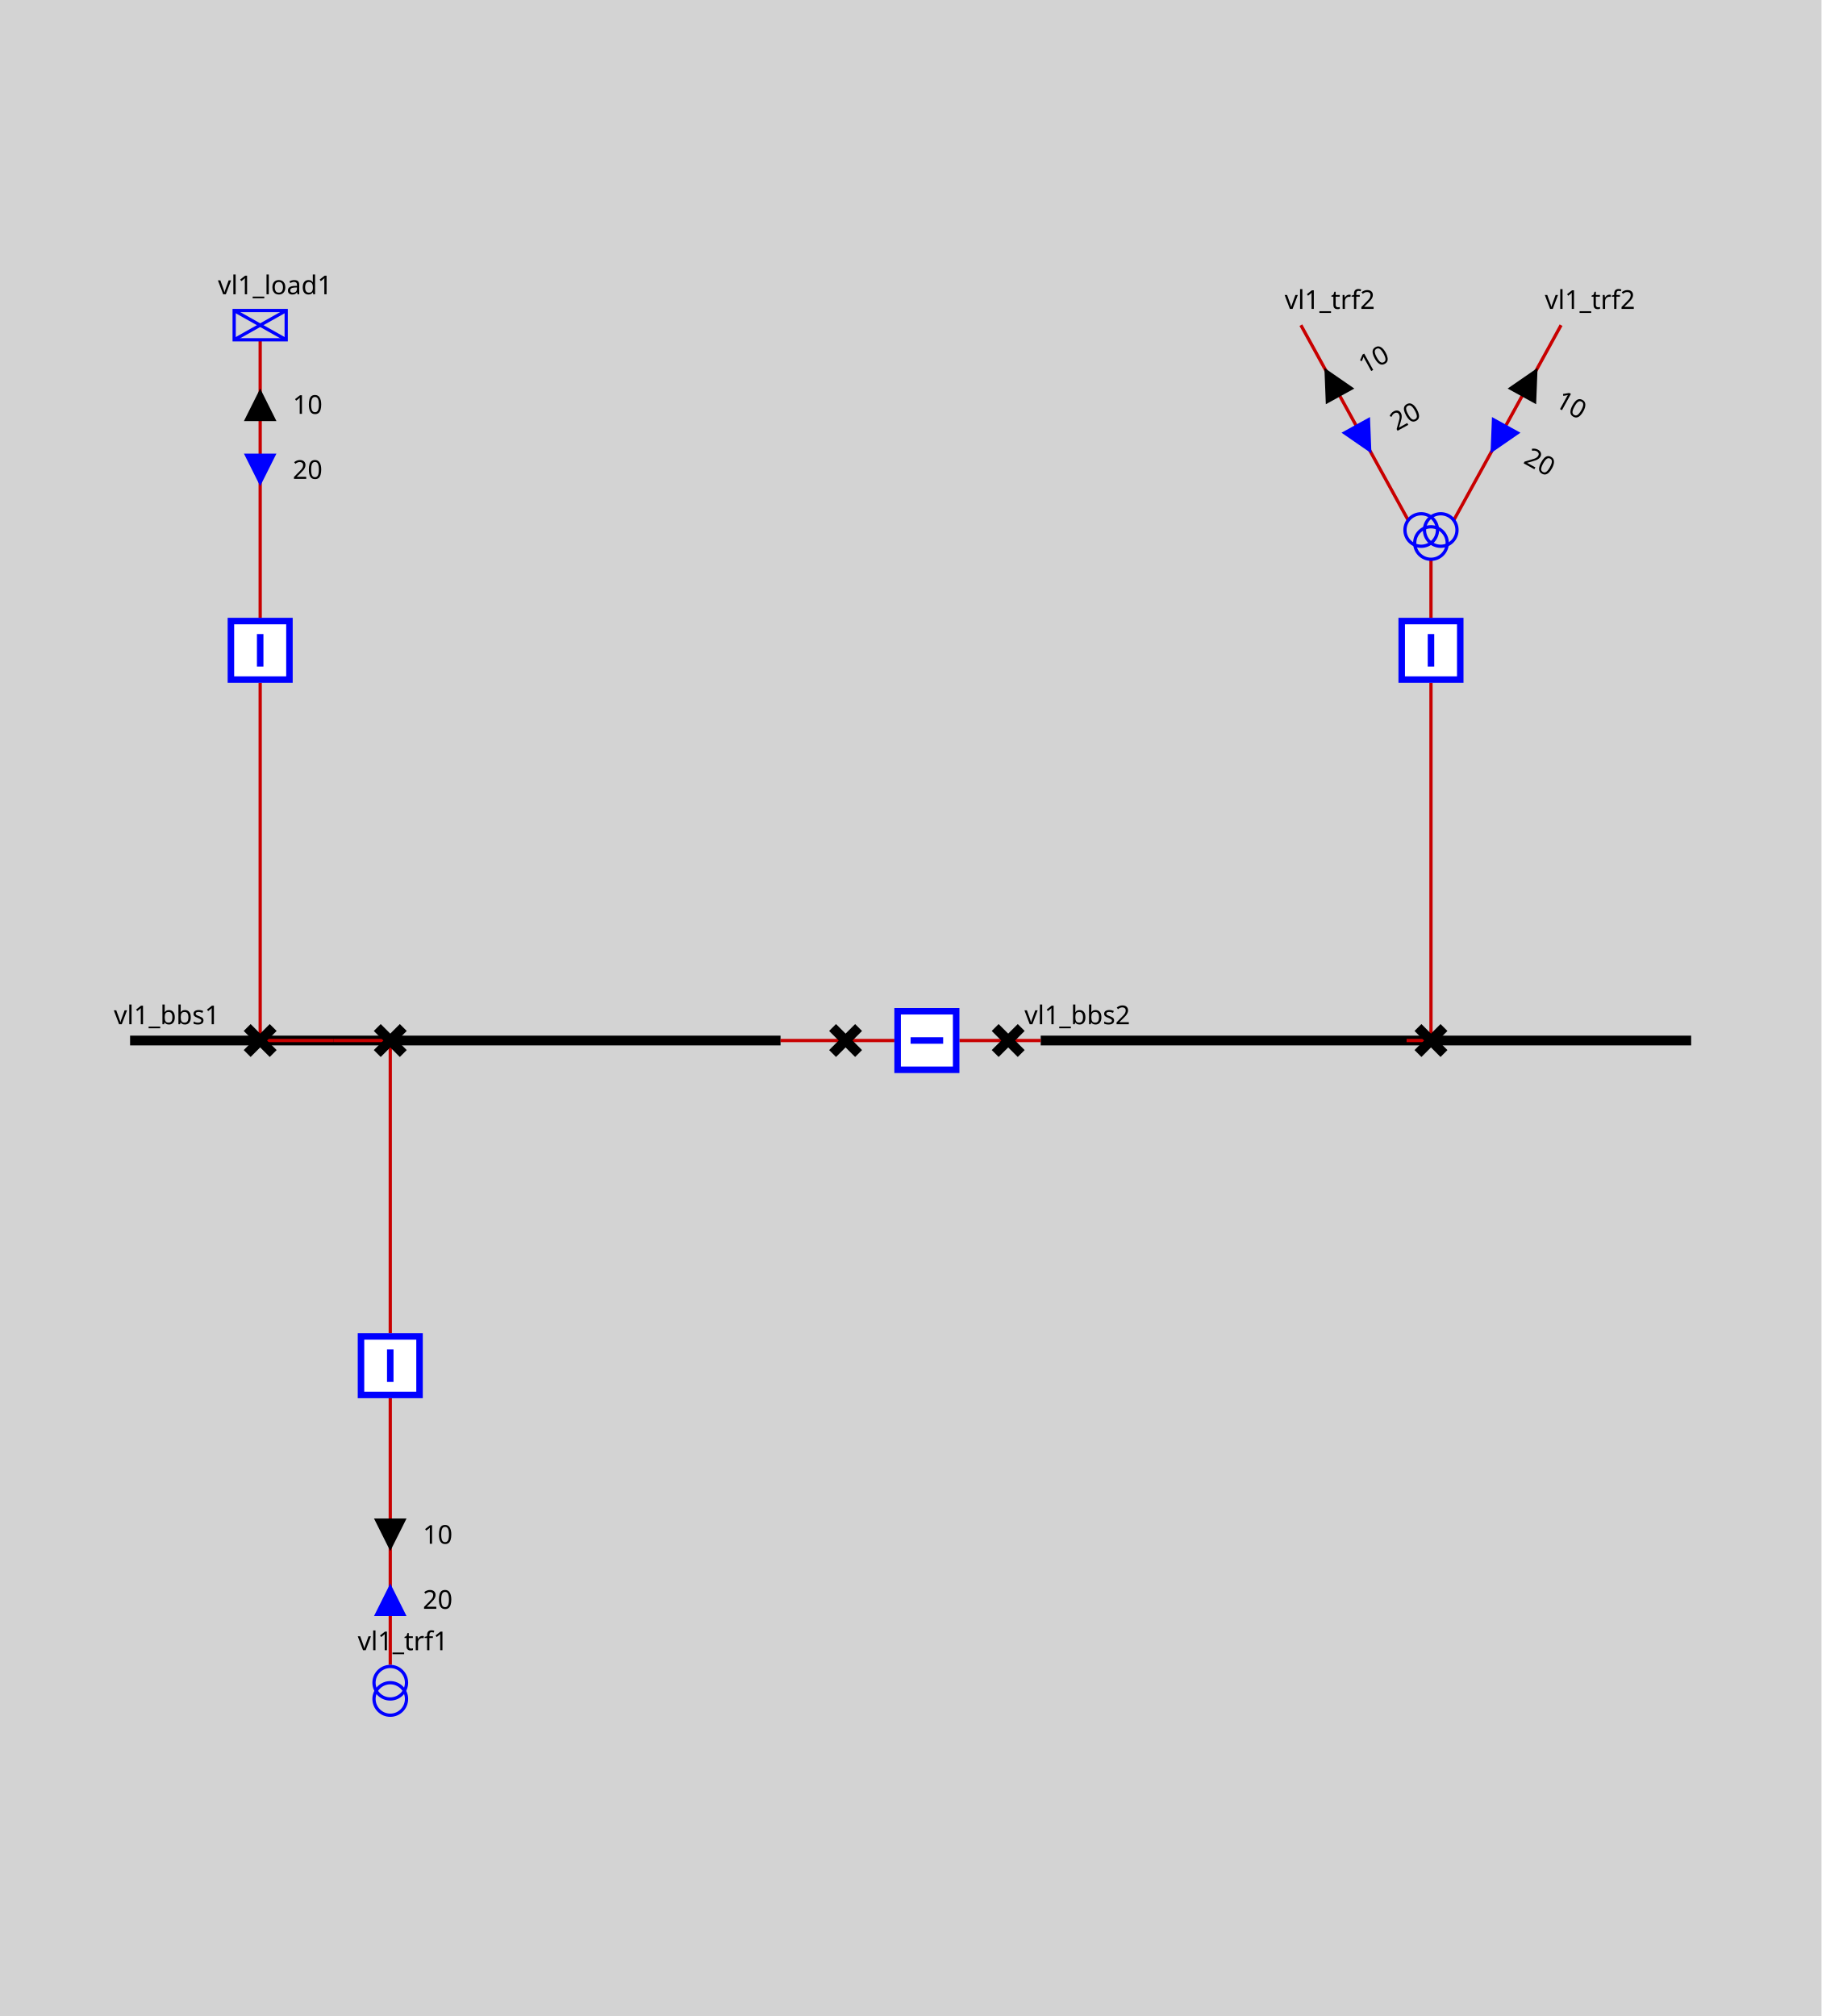
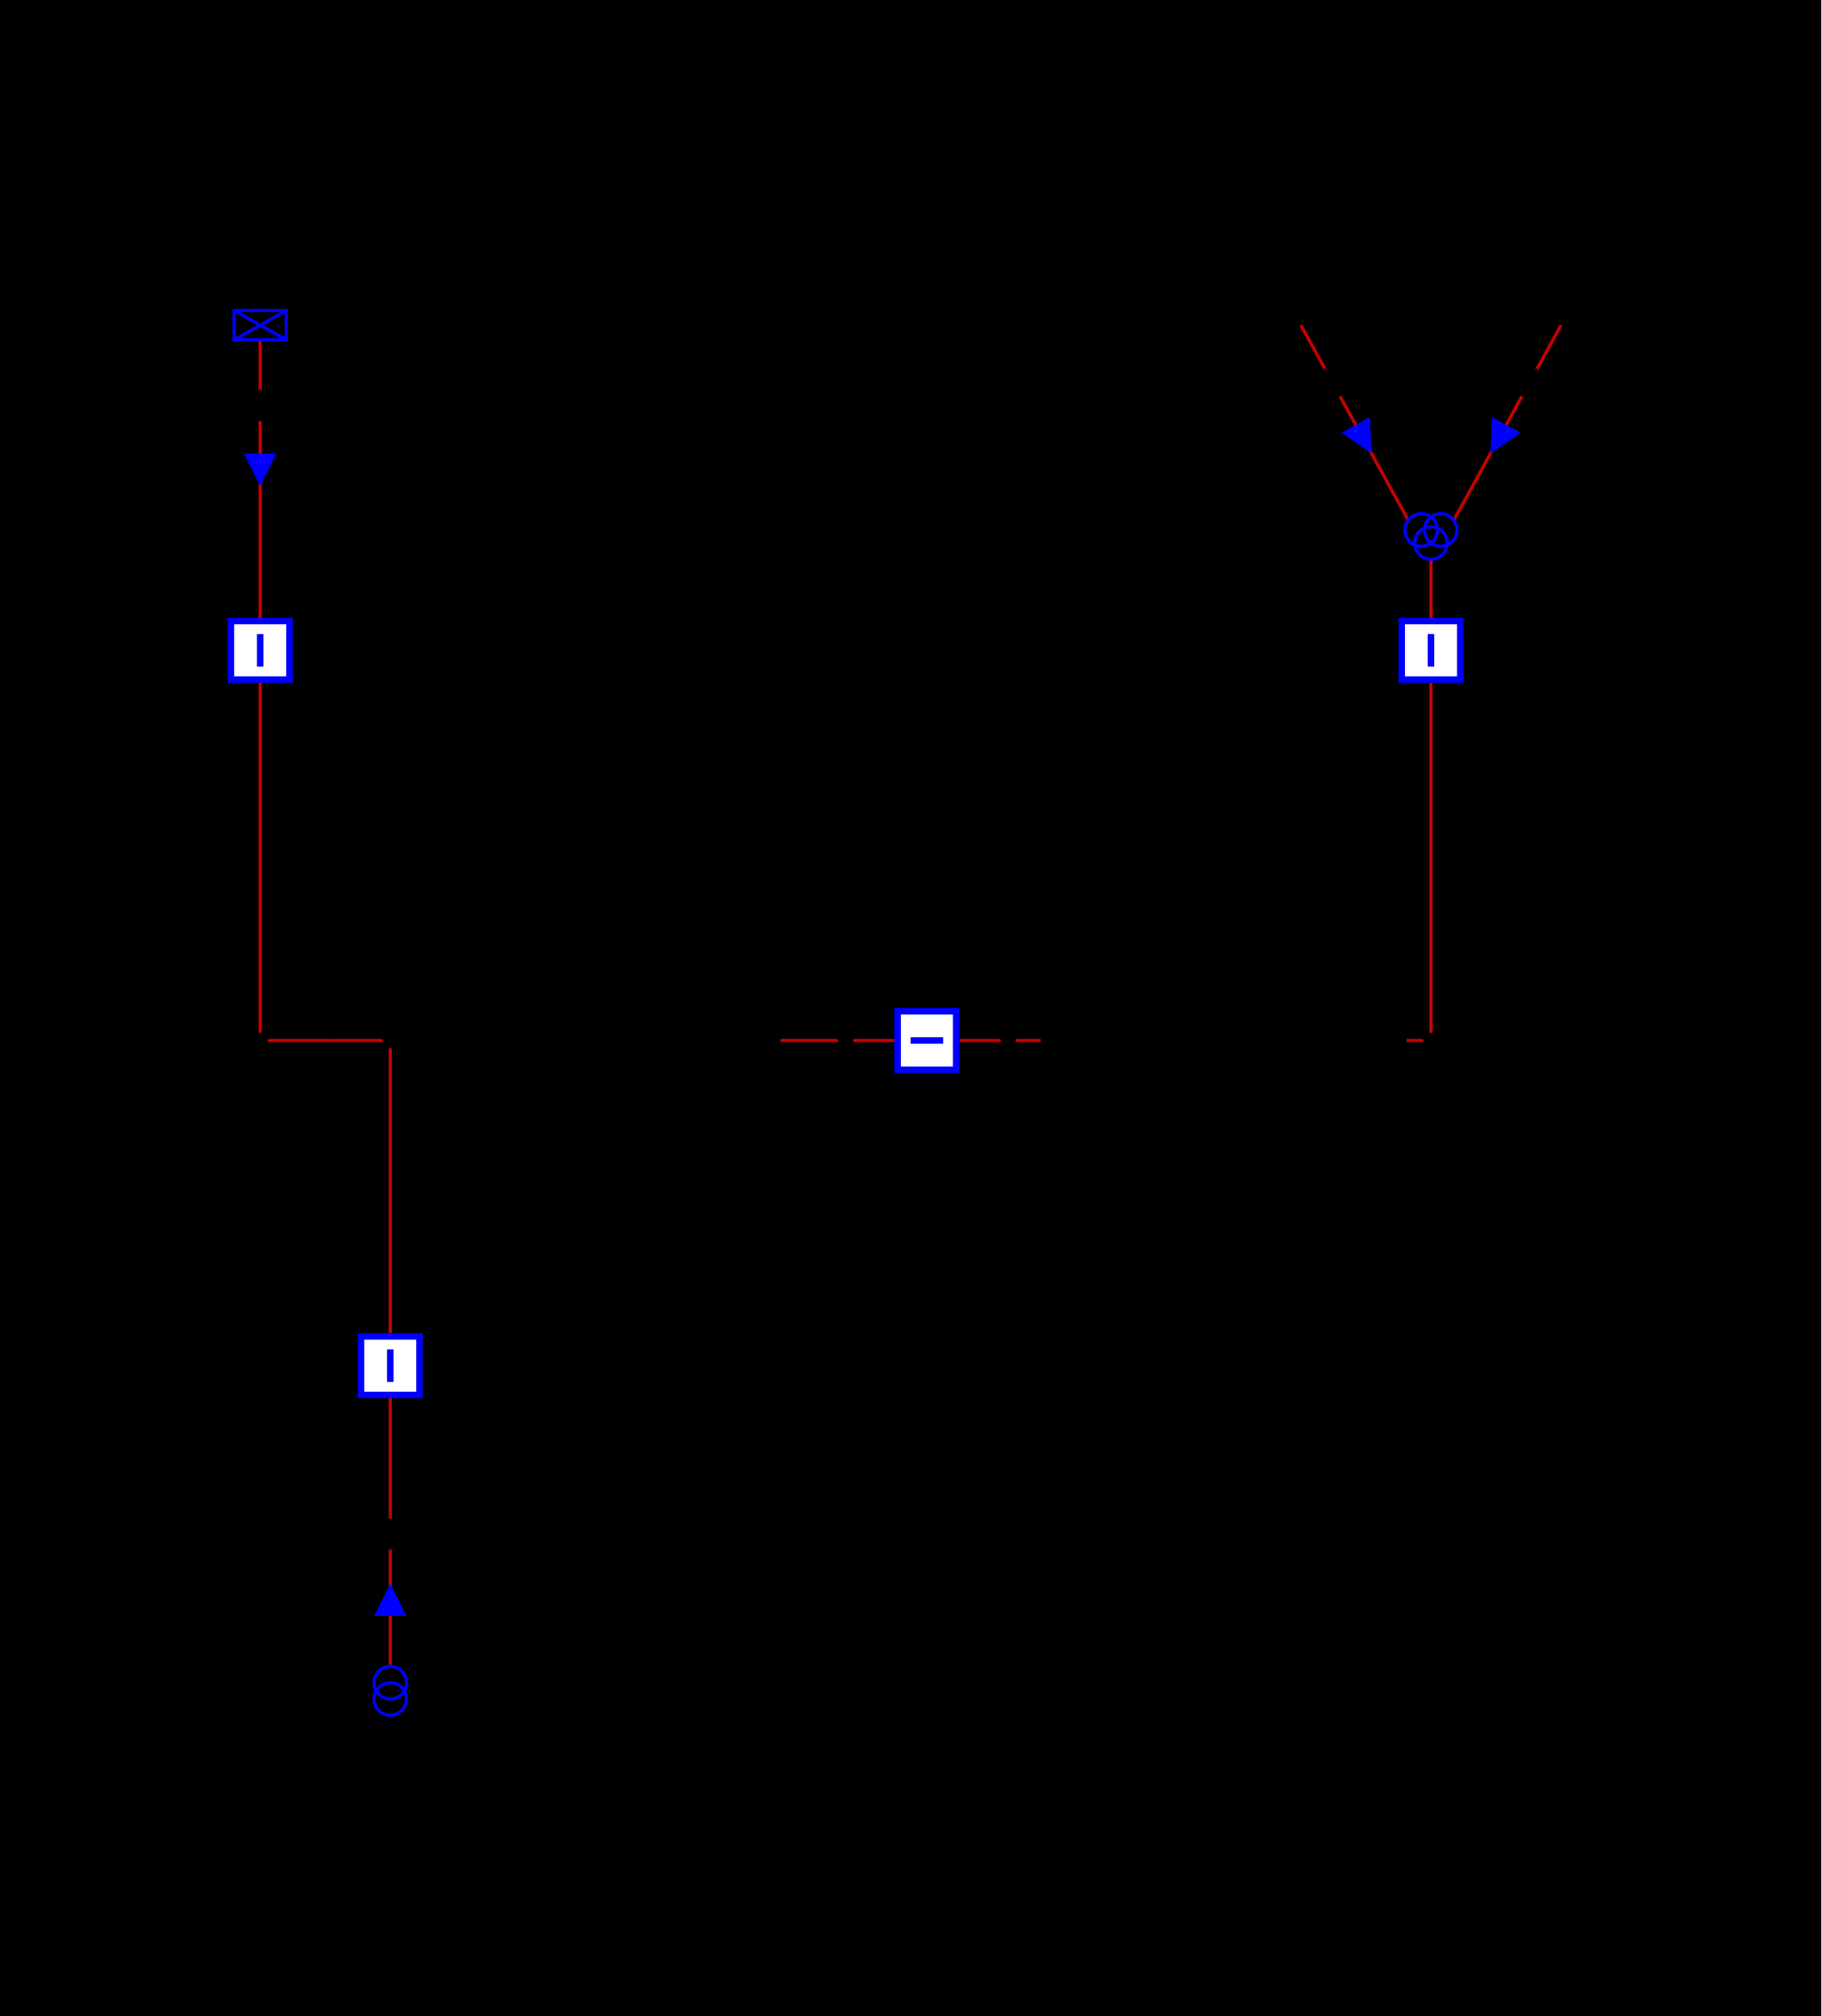
<svg xmlns="http://www.w3.org/2000/svg" height="620.0" viewBox="0 0 560.0 620.0" width="560.0">
  <style>
/* ----------------------------------------------------------------------- */
/* File: tautologies.css ------------------------------------------------- */
.sld-out .sld-arrow-in {visibility: hidden}
.sld-in .sld-arrow-out {visibility: hidden}
.sld-closed .sld-sw-open {visibility: hidden}
.sld-open .sld-sw-closed {visibility: hidden}
.sld-hidden-node {visibility: hidden}
.sld-top-feeder .sld-label {dominant-baseline: auto}
.sld-bottom-feeder .sld-label {dominant-baseline: hanging}
.sld-arrow-p .sld-label {dominant-baseline: middle}
.sld-arrow-q .sld-label {dominant-baseline: middle}
- /* Fill: none */
- .sld-disconnector {fill: none}
- .sld-busbar-section {fill: none}
- .sld-bus-connection {fill: none}
- .sld-wire {fill: none}
- .sld-load-break-switch {fill: none}
- .sld-load {fill: none}
- .sld-generator {fill: none}
- .sld-two-wt {fill: none}
- .sld-three-wt {fill: none}
- .sld-capacitor {fill: none}
- .sld-inductor {fill: none}
- .sld-pst {fill: none}
- .sld-svc {fill: none}
- .sld-vsc {fill: none}
- /* Stroke blue &amp; fill: white */
- .sld-breaker {stroke: blue; fill: white}
+ 
/* ----------------------------------------------------------------------- */
- /* File: defaultConstantColors.css --------------------------------------- */
- .sld-frame {fill: lightgrey}
+ /* File : components.css ------------------------------------------------- */
+ /* Stroke black */
+ .sld-disconnector {stroke-width: 3; stroke: black; fill: none}
+ /* Stroke blue */
+ .sld-breaker {stroke-width: 2; stroke: blue; fill:white}
+ /* Stroke --sld-vl-color with fallback black */
+ .sld-bus-connection {stroke: var(--sld-vl-color, black); stroke-width: 4; fill: none}
+ .sld-busbar-section {stroke: var(--sld-vl-color, black); stroke-width: 3; fill: none}
+ /* Stroke --sld-vl-color with fallback red */
+ .sld-wire {stroke: var(--sld-vl-color, #c80000); fill: none}
+ /* Stroke --sld-vl-color with fallback blue */
+ .sld-load-break-switch {stroke: var(--sld-vl-color, blue); fill: none}
+ .sld-load {stroke: var(--sld-vl-color, blue); fill: none}
+ .sld-generator {stroke: var(--sld-vl-color, blue); fill: none}
+ .sld-two-wt {stroke: var(--sld-vl-color, blue); fill: none}
+ .sld-three-wt {stroke: var(--sld-vl-color, blue); fill: none}
+ .sld-winding {stroke: var(--sld-vl-color, blue); fill: none}
+ .sld-capacitor {stroke: var(--sld-vl-color, blue); fill: none}
+ .sld-inductor {stroke: var(--sld-vl-color, blue); fill: none}
+ .sld-pst {stroke: var(--sld-vl-color, blue); fill: none}
+ .sld-svc {stroke: var(--sld-vl-color, blue); fill: none}
+ .sld-vsc {stroke: var(--sld-vl-color, blue); font-size: 7.43px; fill: none}
+ /* Stroke none &amp; fill: --sld-vl-color */
+ .sld-node-infos {stroke: none; fill: var(--sld-vl-color, black)}
/* Stroke none &amp; fill: black */
- .sld-label {stroke: none; fill: black}
+ .sld-label {stroke: none; fill: black; font: 8px "Verdana"}
+ .sld-graph-label {stroke: none; fill: black; font: 12px "Verdana"}
.sld-node {stroke: none; fill: black}
.sld-flash {stroke: none; fill: black}
.sld-lock {stroke: none; fill: black}
- .sld-graph-label {stroke: none; fill: black}
- /* Stroke black */
- .sld-disconnector {stroke: black}
- .sld-busbar-section {stroke: black}
- .sld-bus-connection {stroke: black}
- /* Stroke red &amp; fill: none */
- .sld-wire {stroke: #c80000}
- /* Stroke blue */
- .sld-load-break-switch {stroke: blue}
- .sld-load {stroke: blue}
- .sld-generator {stroke: blue}
- .sld-two-wt {stroke: blue}
- .sld-three-wt {stroke: blue}
- .sld-winding {stroke: blue}
- .sld-capacitor {stroke: blue}
- .sld-inductor {stroke: blue}
- .sld-pst {stroke: blue}
- .sld-svc {stroke: blue}
- .sld-vsc {stroke: blue}
- /* ----------------------------------------------------------------------- */
- /* File : components.css ------------------------------------------------- */
- /* Stroke --sld-vl-color with fallback black */
- .sld-bus-connection {stroke: var(--sld-vl-color, black); stroke-width: 4}
- .sld-busbar-section {stroke: var(--sld-vl-color, black); stroke-width: 3}
- /* Stroke --sld-vl-color with fallback red */
- .sld-wire {stroke: var(--sld-vl-color, #c80000)}
- /* Stroke blue as default */
- .sld-breaker {stroke-width: 2; fill:white}
- /* Stroke --sld-vl-color with fallback blue */
- .sld-load-break-switch {stroke: var(--sld-vl-color, blue)}
- .sld-load {stroke: var(--sld-vl-color, blue)}
- .sld-generator {stroke: var(--sld-vl-color, blue)}
- .sld-two-wt {stroke: var(--sld-vl-color, blue)}
- .sld-three-wt {stroke: var(--sld-vl-color, blue)}
- .sld-winding {stroke: var(--sld-vl-color, blue)}
- .sld-capacitor {stroke: var(--sld-vl-color, blue)}
- .sld-inductor {stroke: var(--sld-vl-color, blue)}
- .sld-pst {stroke: var(--sld-vl-color, blue)}
- .sld-svc {stroke: var(--sld-vl-color, blue)}
- .sld-vsc {stroke: var(--sld-vl-color, blue); font-size: 7.43px}
/* Specific */
- .sld-label {font: 8px "Verdana"}
- .sld-graph-label {font: 12px "Verdana"}
- .sld-disconnector {stroke-width: 3}
.sld-grid {stroke: #003700; stroke-dasharray: 1,10}
.sld-arrow-p {fill:black}
.sld-arrow-q {fill:blue}

</style>
  <rect class="sld-frame" height="100%" width="100%" />
  <g>
    <g class="sld-busbar-section" id="idvl1_95_bbs1" transform="translate(40.0,320.0)">
      <line x1="0" x2="200.0" y1="0" y2="0" />
      <text class="sld-label" id="vl1_bbs1_vl1_bbs1_NW_LABEL" x="-5.0" y="-5.0">vl1_bbs1</text>
    </g>
    <g class="sld-busbar-section" id="idvl1_95_bbs2" transform="translate(320.0,320.0)">
      <line x1="0" x2="200.0" y1="0" y2="0" />
      <text class="sld-label" id="vl1_bbs2_vl1_bbs2_NW_LABEL" x="-5.0" y="-5.0">vl1_bbs2</text>
    </g>
    <g class="sld-wire" id="_95_vl1_95_vl1_95_bbs1_95_vl1_95_d1">
      <polyline points="240.0,320.0,260.0,320.0" />
    </g>
    <g class="sld-wire" id="_95_vl1_95_vl1_95_d1_95_vl1_95_b1">
      <polyline points="260.0,320.0,275.0,320.0" />
    </g>
    <g class="sld-wire" id="_95_vl1_95_vl1_95_b1_95_vl1_95_d2">
      <polyline points="295.0,320.0,310.0,320.0" />
    </g>
    <g class="sld-wire" id="_95_vl1_95_vl1_95_d2_95_vl1_95_bbs2">
      <polyline points="310.0,320.0,320.0,320.0" />
    </g>
    <g class="sld-wire" id="_95_vl1_95_vl1_95_load1_95_vl1_95_bload1">
      <polyline points="80.0,104.5,80.0,190.0" />
    </g>
    <g class="sld-arrow-p sld-out" id="idvl1_95_load1_ARROW_ACTIVE" transform="translate(75.0,119.5)">
      <polygon class="sld-arrow-in" points="0,0 10,0 5,10" />
      <polygon class="sld-arrow-out" points="5,0 10,10 0,10" />
      <text class="sld-label" x="15.0" y="5.0">10</text>
    </g>
    <g class="sld-arrow-q sld-in" id="idvl1_95_load1_ARROW_REACTIVE" transform="translate(75.0,139.5)">
      <polygon class="sld-arrow-in" points="0,0 10,0 5,10" />
      <polygon class="sld-arrow-out" points="5,0 10,10 0,10" />
      <text class="sld-label" x="15.0" y="5.0">20</text>
    </g>
    <g class="sld-wire" id="_95_vl1_95_vl1_95_bload1_95_vl1_95_dload1">
      <polyline points="80.0,210.0,80.0,320.0" />
    </g>
    <g class="sld-wire" id="_95_vl1_95_vl1_95_dload1_95_vl1_95_bbs1">
      <polyline points="80.0,320.0,102.5,320.0" />
    </g>
    <g class="sld-wire" id="_95_vl1_95_vl1_95_trf1_95_vl1_95_btrf1">
      <polyline points="120.0,512.0,120.0,430.0" />
    </g>
    <g class="sld-arrow-q sld-in" id="idvl1_95_trf1_ARROW_REACTIVE" transform="translate(115.0,487.0)">
      <polygon class="sld-arrow-in" points="0,0 10,0 5,10" transform="rotate(180.0,5.0,5.0)" />
      <polygon class="sld-arrow-out" points="5,0 10,10 0,10" transform="rotate(180.0,5.0,5.0)" />
      <text class="sld-label" x="15.0" y="5.0">20</text>
    </g>
    <g class="sld-arrow-p sld-out" id="idvl1_95_trf1_ARROW_ACTIVE" transform="translate(115.0,467.0)">
      <polygon class="sld-arrow-in" points="0,0 10,0 5,10" transform="rotate(180.0,5.0,5.0)" />
      <polygon class="sld-arrow-out" points="5,0 10,10 0,10" transform="rotate(180.0,5.0,5.0)" />
      <text class="sld-label" x="15.0" y="5.0">10</text>
    </g>
    <g class="sld-wire" id="_95_vl1_95_vl1_95_btrf1_95_vl1_95_dtrf1">
      <polyline points="120.0,410.0,120.0,320.0" />
    </g>
    <g class="sld-wire" id="_95_vl1_95_vl1_95_dtrf1_95_vl1_95_bbs1">
      <polyline points="120.0,320.0,102.5,320.0" />
    </g>
    <g class="sld-wire" id="_95_vl1_95_vl1_95_trf2_95_one_95_vl1_95_trf2">
      <polyline points="400.0,100.0,433.0,160.0" />
    </g>
    <g class="sld-arrow-p sld-out" id="idvl1_95_trf2_95_one_ARROW_ACTIVE" transform="matrix(0.8762,-0.4819,0.4819,0.8762,402.8477,115.5528)">
      <polygon class="sld-arrow-in" points="0,0 10,0 5,10" />
      <polygon class="sld-arrow-out" points="5,0 10,10 0,10" />
      <text class="sld-label" x="15.0" y="5.0">10</text>
    </g>
    <g class="sld-arrow-q sld-in" id="idvl1_95_trf2_95_one_ARROW_REACTIVE" transform="matrix(0.8762,-0.4819,0.4819,0.8762,412.4861,133.0772)">
      <polygon class="sld-arrow-in" points="0,0 10,0 5,10" />
      <polygon class="sld-arrow-out" points="5,0 10,10 0,10" />
      <text class="sld-label" x="15.0" y="5.0">20</text>
    </g>
    <g class="sld-wire" id="_95_vl1_95_vl1_95_trf2_95_two_95_vl1_95_trf2">
      <polyline points="480.0,100.0,447.0,160.0" />
    </g>
    <g class="sld-arrow-p sld-out" id="idvl1_95_trf2_95_two_ARROW_ACTIVE" transform="matrix(0.8762,0.4819,-0.4819,0.8762,468.3901,110.7336)">
      <polygon class="sld-arrow-in" points="0,0 10,0 5,10" />
      <polygon class="sld-arrow-out" points="5,0 10,10 0,10" />
      <text class="sld-label" x="15.0" y="5.0">10</text>
    </g>
    <g class="sld-arrow-q sld-in" id="idvl1_95_trf2_95_two_ARROW_REACTIVE" transform="matrix(0.8762,0.4819,-0.4819,0.8762,458.7518,128.258)">
      <polygon class="sld-arrow-in" points="0,0 10,0 5,10" />
      <polygon class="sld-arrow-out" points="5,0 10,10 0,10" />
      <text class="sld-label" x="15.0" y="5.0">20</text>
    </g>
    <g class="sld-wire" id="_95_vl1_95_vl1_95_trf2_95_vl1_95_btrf2">
      <polyline points="440.0,172.0,440.0,190.0" />
    </g>
    <g class="sld-wire" id="_95_vl1_95_vl1_95_btrf2_95_vl1_95_dtrf2">
      <polyline points="440.0,210.0,440.0,320.0" />
    </g>
    <g class="sld-wire" id="_95_vl1_95_vl1_95_dtrf2_95_vl1_95_bbs2">
      <polyline points="440.0,320.0,432.5,320.0" />
    </g>
    <g class="sld-disconnector sld-closed" id="idvl1_95_d1" transform="translate(256.0,316.0)">
      <path class="sld-sw-closed" d="M0,0 8,8 M8,0 0,8" />
      <path class="sld-sw-open" d="M8,0 0,8" />
    </g>
    <g class="sld-breaker sld-closed" id="idvl1_95_b1" transform="translate(275.0,310.0)">
      <path class="sld-sw-closed" d="M1,1 V19 H19 V1z M10,5 V15" transform="rotate(90.0,10.0,10.0)" />
      <path class="sld-sw-open" d="M1,1 V19 H19 V1z M5,10 H15" transform="rotate(90.0,10.0,10.0)" />
    </g>
    <g class="sld-disconnector sld-closed" id="idvl1_95_d2" transform="translate(306.0,316.0)">
      <path class="sld-sw-closed" d="M0,0 8,8 M8,0 0,8" />
      <path class="sld-sw-open" d="M8,0 0,8" />
    </g>
    <g class="sld-load" id="idvl1_95_load1" transform="translate(72.0,95.5)">
      <rect height="9" width="16" />
      <line x1="0" x2="16" y1="0" y2="9" />
      <line x1="16" x2="0" y1="0" y2="9" />
      <text class="sld-label" id="vl1_load1_vl1_load1__LABEL" x="-5.0" y="-5.0">vl1_load1</text>
    </g>
    <g class="sld-breaker sld-closed" id="idvl1_95_bload1" transform="translate(70.0,190.0)">
      <path class="sld-sw-closed" d="M1,1 V19 H19 V1z M10,5 V15" />
      <path class="sld-sw-open" d="M1,1 V19 H19 V1z M5,10 H15" />
    </g>
    <g class="sld-disconnector sld-closed" id="idvl1_95_dload1" transform="translate(76.0,316.0)">
      <path class="sld-sw-closed" d="M0,0 8,8 M8,0 0,8" />
      <path class="sld-sw-open" d="M8,0 0,8" />
    </g>
    <g class="sld-two-wt" id="idvl1_95_trf1" transform="translate(115.0,512.5)">
      <circle class="sld-winding" cx="5" cy="10" r="5" />
      <circle class="sld-winding" cx="5" cy="5" r="5" />
      <text class="sld-label" id="vl1_trf1_vl1_trf1__LABEL" x="-5.0" y="-5.0">vl1_trf1</text>
    </g>
    <g class="sld-breaker sld-closed" id="idvl1_95_btrf1" transform="translate(110.0,410.0)">
      <path class="sld-sw-closed" d="M1,1 V19 H19 V1z M10,5 V15" />
      <path class="sld-sw-open" d="M1,1 V19 H19 V1z M5,10 H15" />
    </g>
    <g class="sld-disconnector sld-closed" id="idvl1_95_dtrf1" transform="translate(116.0,316.0)">
      <path class="sld-sw-closed" d="M0,0 8,8 M8,0 0,8" />
      <path class="sld-sw-open" d="M8,0 0,8" />
    </g>
    <g class="" id="idvl1_95_trf2_95_one" transform="translate(400.0,100.0)">
      <text class="sld-label" id="vl1_trf2_one_vl1_trf2_one__LABEL" x="-5.0" y="-5.0">vl1_trf2</text>
    </g>
    <g class="" id="idvl1_95_trf2_95_two" transform="translate(480.0,100.0)">
      <text class="sld-label" id="vl1_trf2_two_vl1_trf2_two__LABEL" x="-5.0" y="-5.0">vl1_trf2</text>
    </g>
    <g class="sld-three-wt" id="idvl1_95_trf2" transform="translate(432.0,148.0)">
      <circle class="sld-winding" cx="5" cy="15" r="5" />
      <circle class="sld-winding" cx="11" cy="15" r="5" />
      <circle class="sld-winding" cx="8" cy="19" r="5" />
    </g>
    <g class="sld-breaker sld-closed" id="idvl1_95_btrf2" transform="translate(430.0,190.0)">
      <path class="sld-sw-closed" d="M1,1 V19 H19 V1z M10,5 V15" />
      <path class="sld-sw-open" d="M1,1 V19 H19 V1z M5,10 H15" />
    </g>
    <g class="sld-disconnector sld-closed" id="idvl1_95_dtrf2" transform="translate(436.0,316.0)">
      <path class="sld-sw-closed" d="M0,0 8,8 M8,0 0,8" />
      <path class="sld-sw-open" d="M8,0 0,8" />
    </g>
  </g>
</svg>
